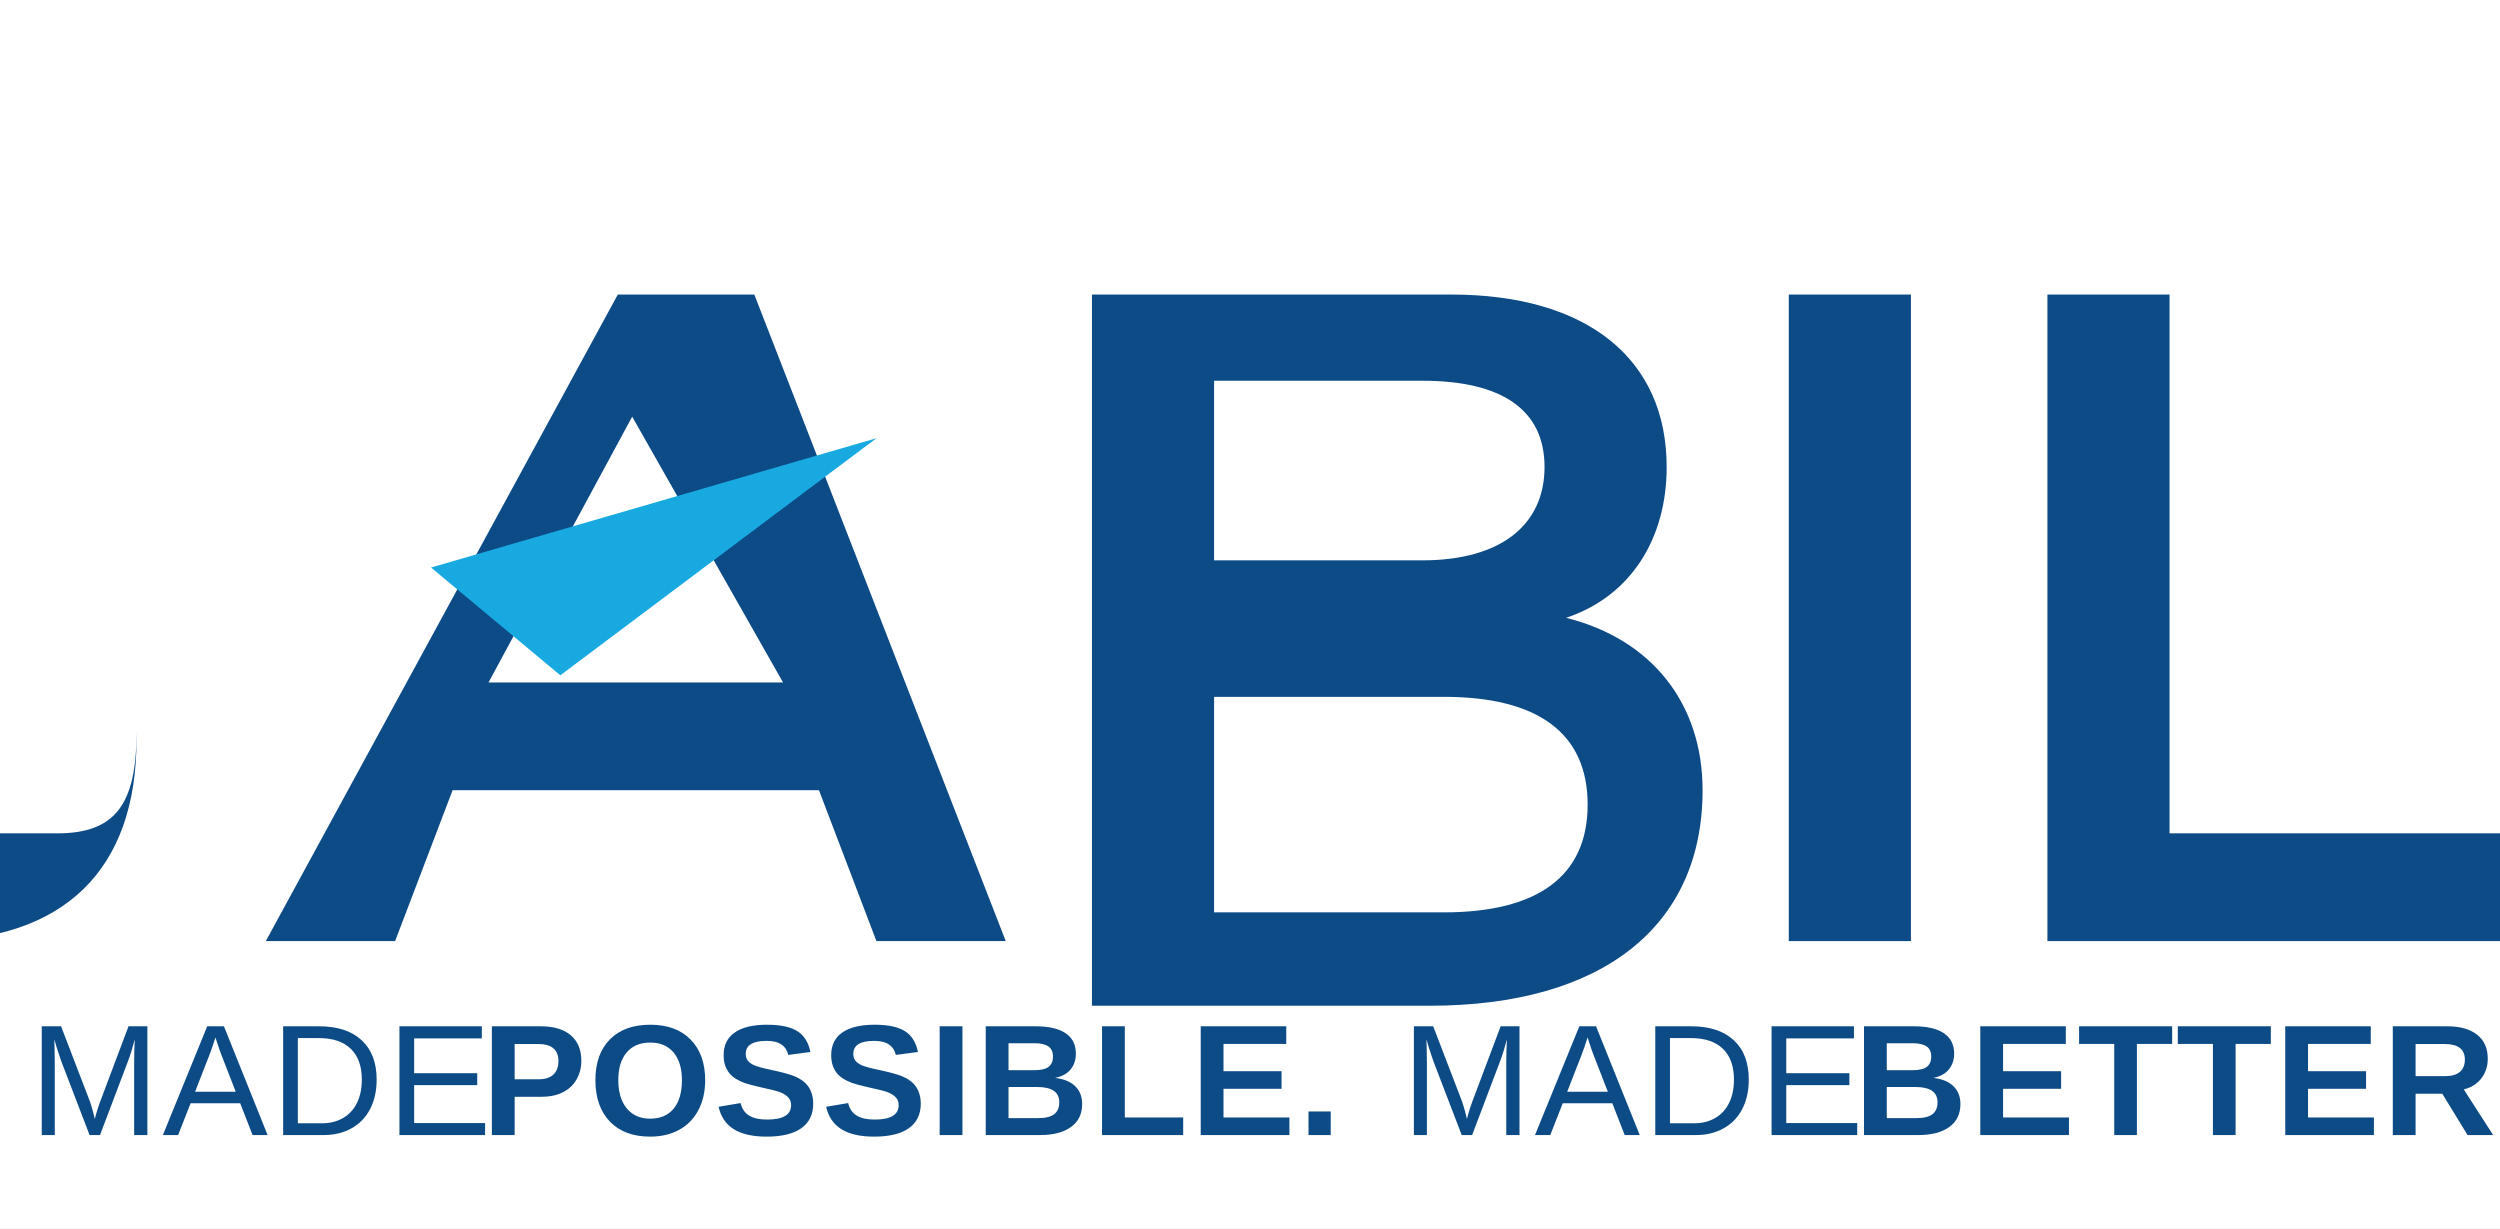
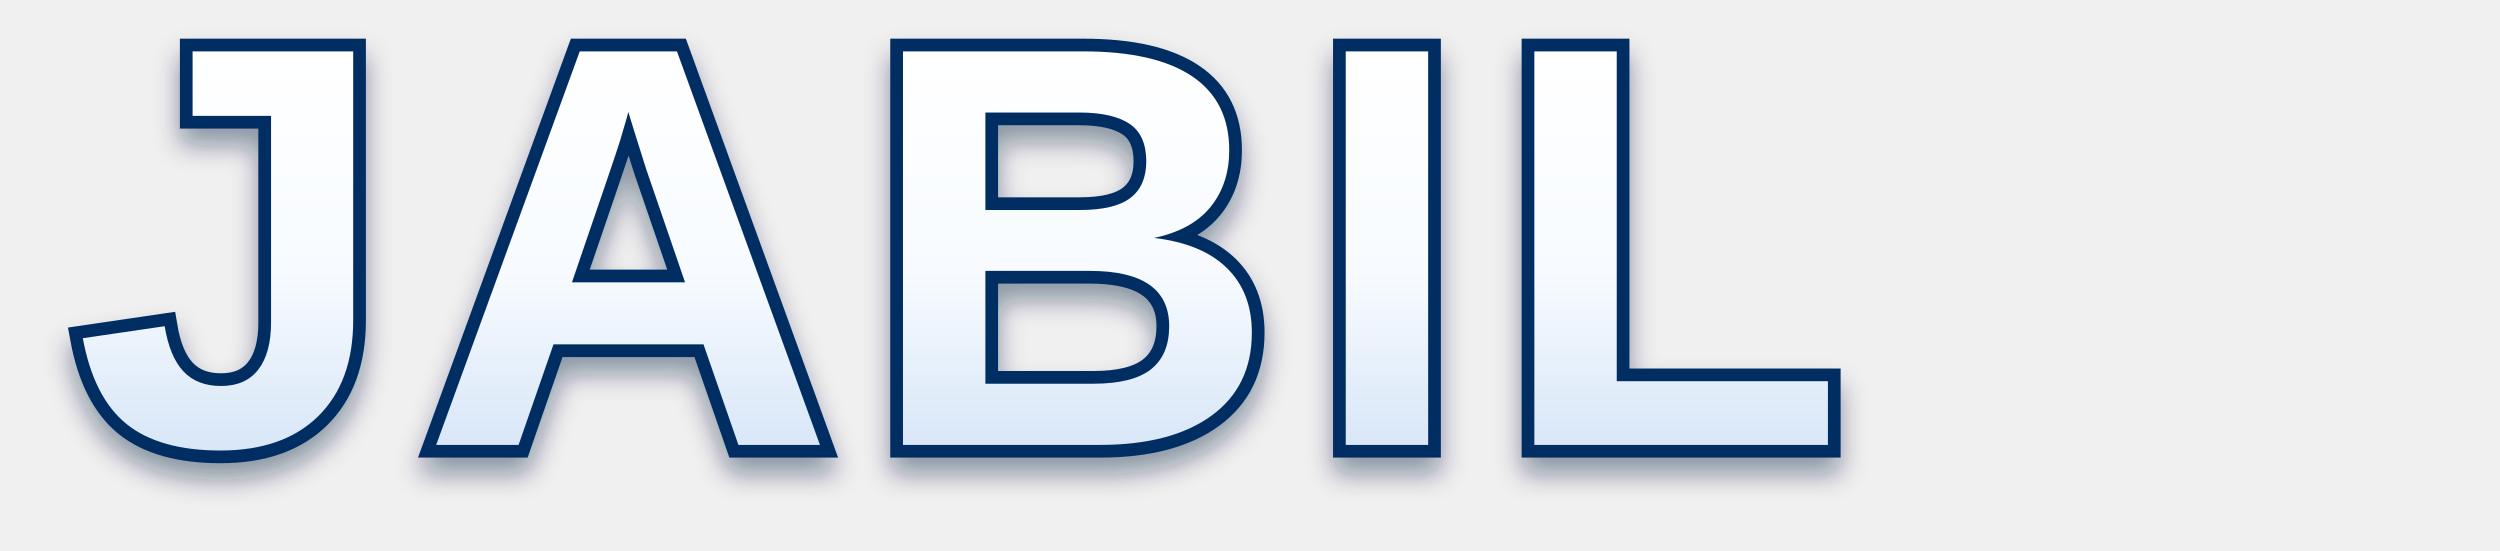
- <svg xmlns="http://www.w3.org/2000/svg" viewBox="0 0 348 171" role="img" aria-labelledby="title desc">
-   <rect width="348" height="171" fill="#ffffff" />
-   <g fill="#0d4b87">
-     <path d="M4 41h15v62c0 18-10 28-29 28H0v-15h8c8 0 11-4 11-14V41z" />
-     <path d="M86 41h19l35 90h-18l-8-21H63l-8 21H37l49-90zm23 54-21-37-20 37h41z" />
-     <path d="M152 41h50c19 0 30 9 30 24 0 10-5 18-14 21 12 3 19 12 19 24 0 19-14 30-38 30h-47V41zm46 37c11 0 17-5 17-13 0-8-6-12-17-12h-29v25h29zm3 49c13 0 20-5 20-15 0-10-7-15-20-15h-32v30h32z" />
-     <path d="M249 41h17v90h-17V41z" />
-     <path d="M285 41h17v75h46v15h-63V41z" />
-   </g>
-   <path d="M60 79l62-18-44 33z" fill="#18a9e1" />
-   <g fill="#0d4b87" font-family="Arial, Helvetica, sans-serif" letter-spacing=".3px">
-     <text x="4" y="158" font-size="22">MADE</text>
-     <text x="67" y="158" font-size="22" font-weight="700">POSSIBLE.</text>
-     <text x="195" y="158" font-size="22">MADE</text>
-     <text x="258" y="158" font-size="22" font-weight="700">BETTER.</text>
+ <svg xmlns="http://www.w3.org/2000/svg" viewBox="210 118 1180 260" role="img" aria-labelledby="title desc">
+   <defs>
+     <linearGradient id="letterFill" x1="0" x2="0" y1="0" y2="1">
+       <stop offset="0" stop-color="#ffffff" />
+       <stop offset="0.55" stop-color="#f7fbff" />
+       <stop offset="1" stop-color="#d8e6f7" />
+     </linearGradient>
+     <filter id="logoShadow" x="-8%" y="-20%" width="116%" height="150%">
+       <feDropShadow dx="0" dy="8" stdDeviation="6" flood-color="#001b3d" flood-opacity="0.42" />
+     </filter>
+     <style>
+       .word {
+         font-family: Arial Black, Arial, Helvetica, sans-serif;
+         font-weight: 900;
+         letter-spacing: 14px;
+       }
+     </style>
+   </defs>
+   <g filter="url(#logoShadow)">
+     <text x="245" y="328" class="word" font-size="270" fill="url(#letterFill)" stroke="#062d63" stroke-width="12" paint-order="stroke fill">JABIL</text>
  </g>
</svg>
